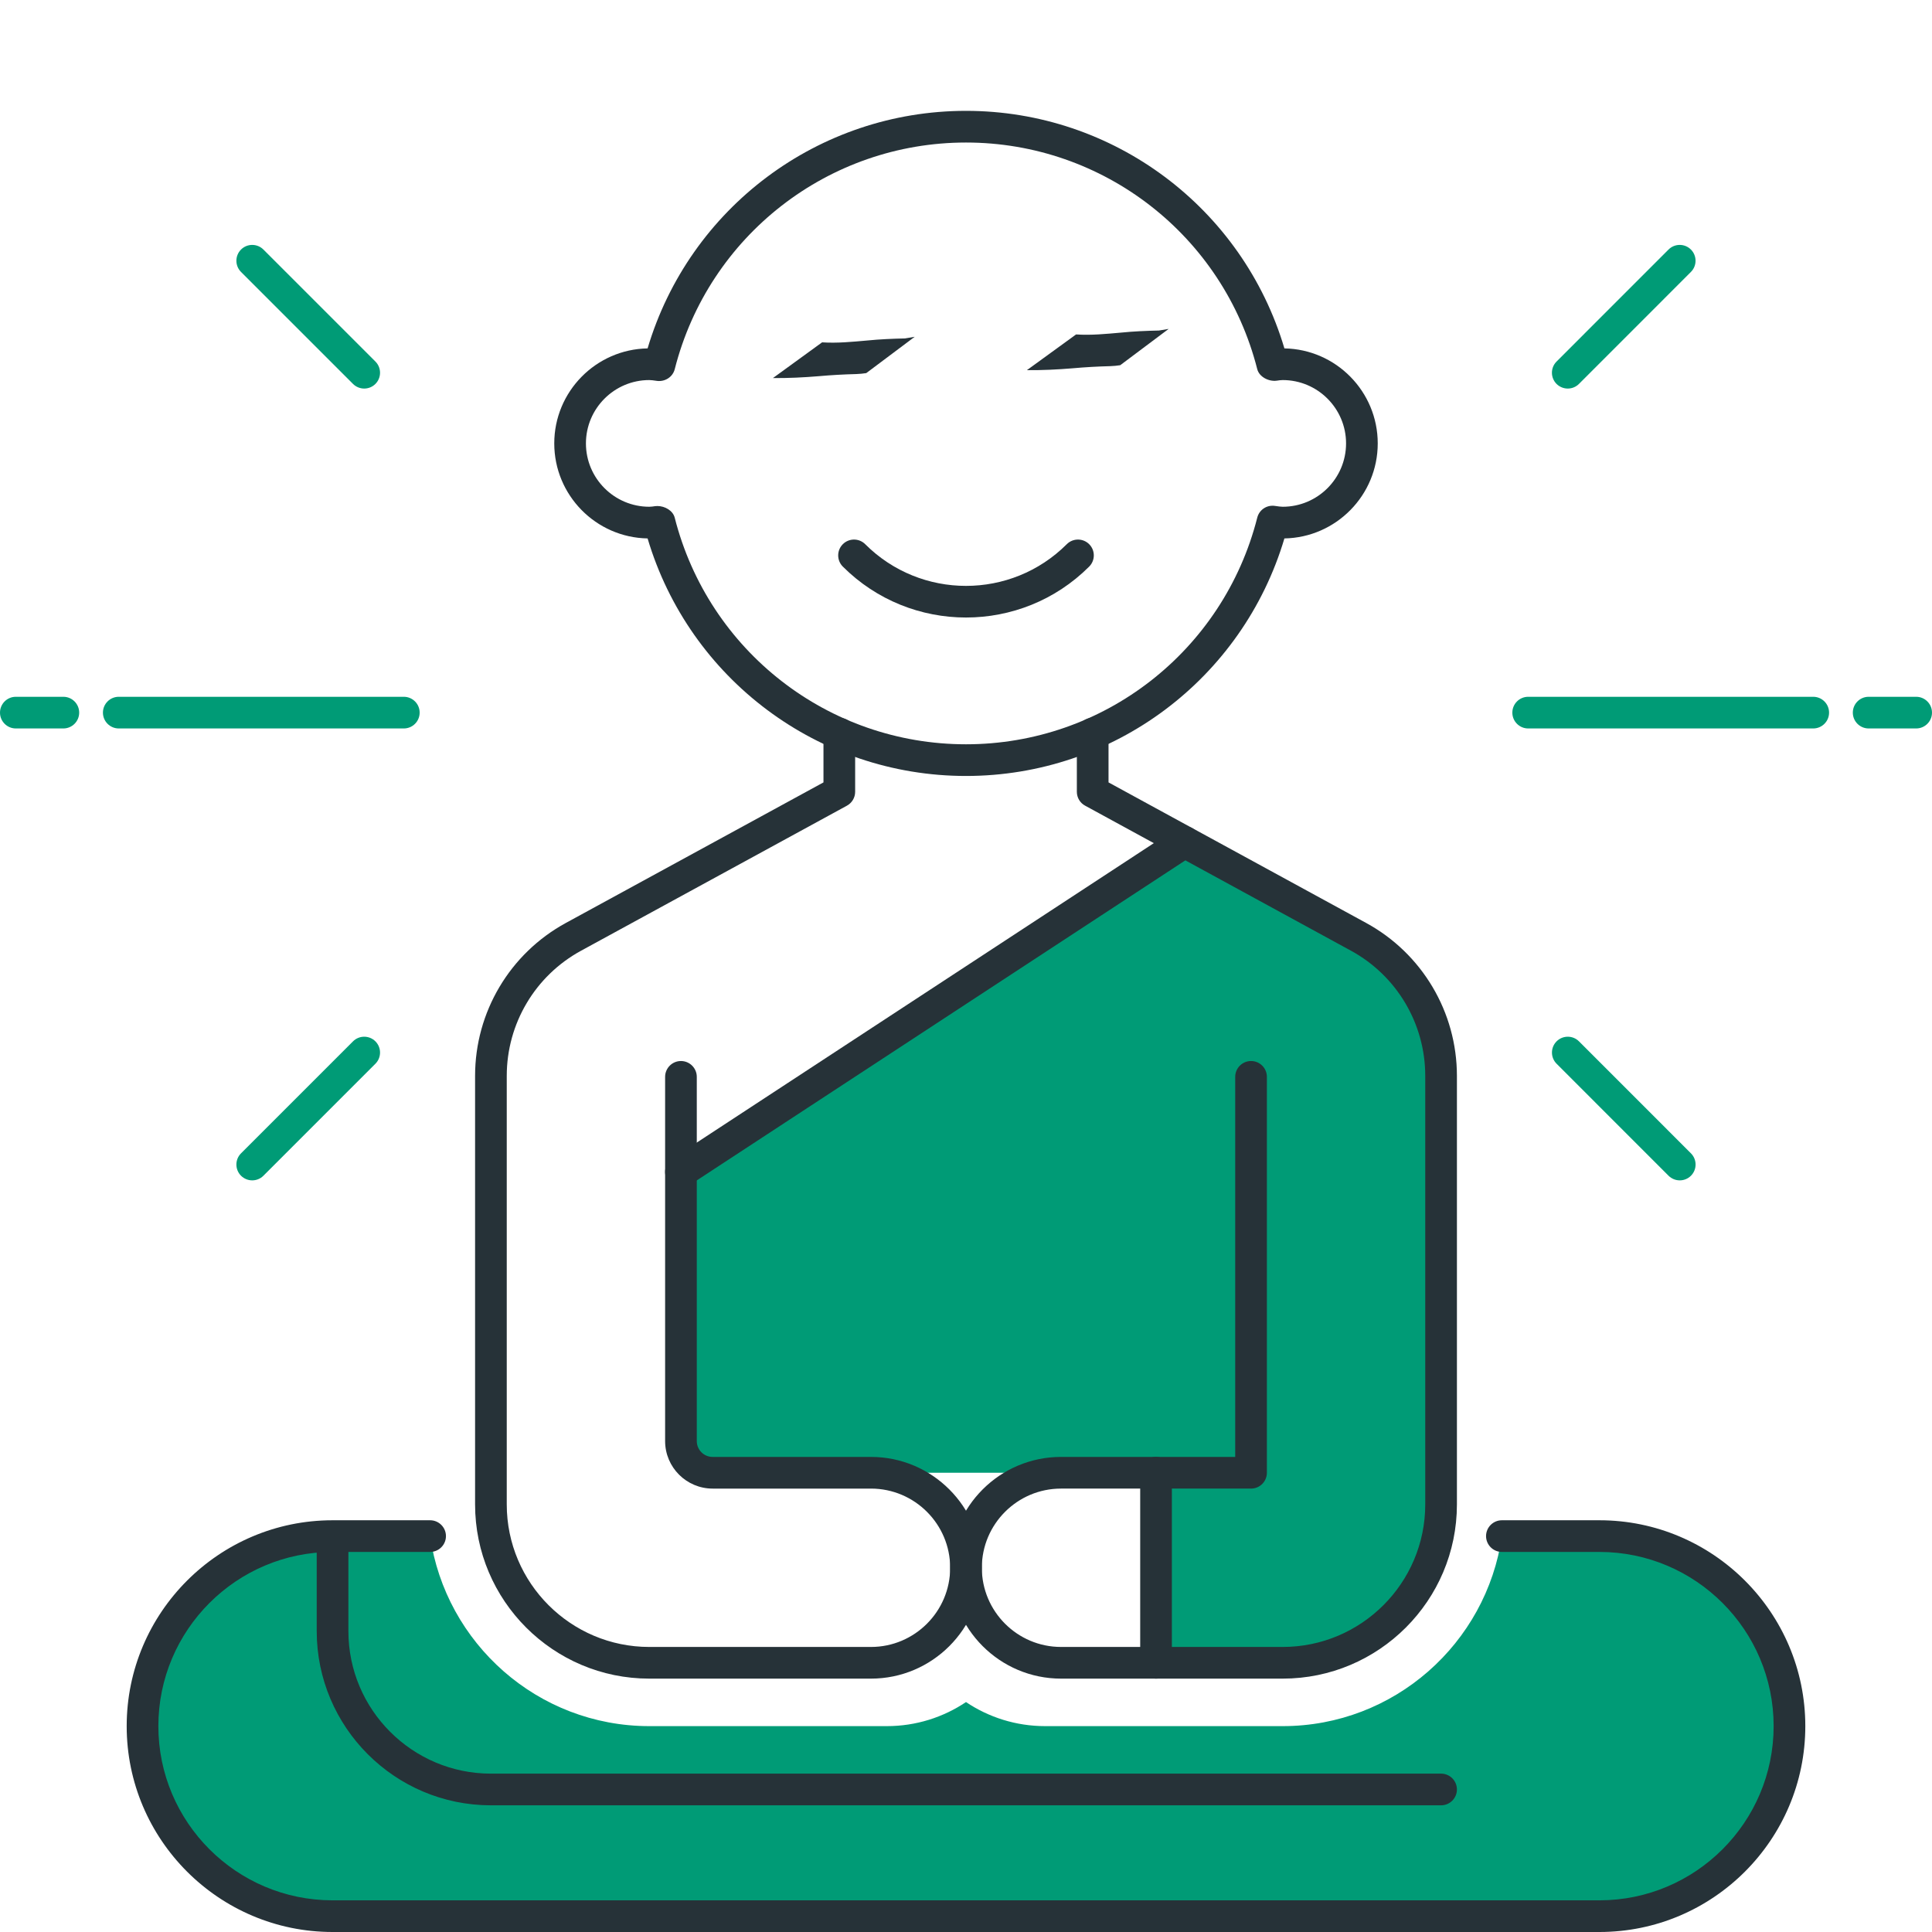
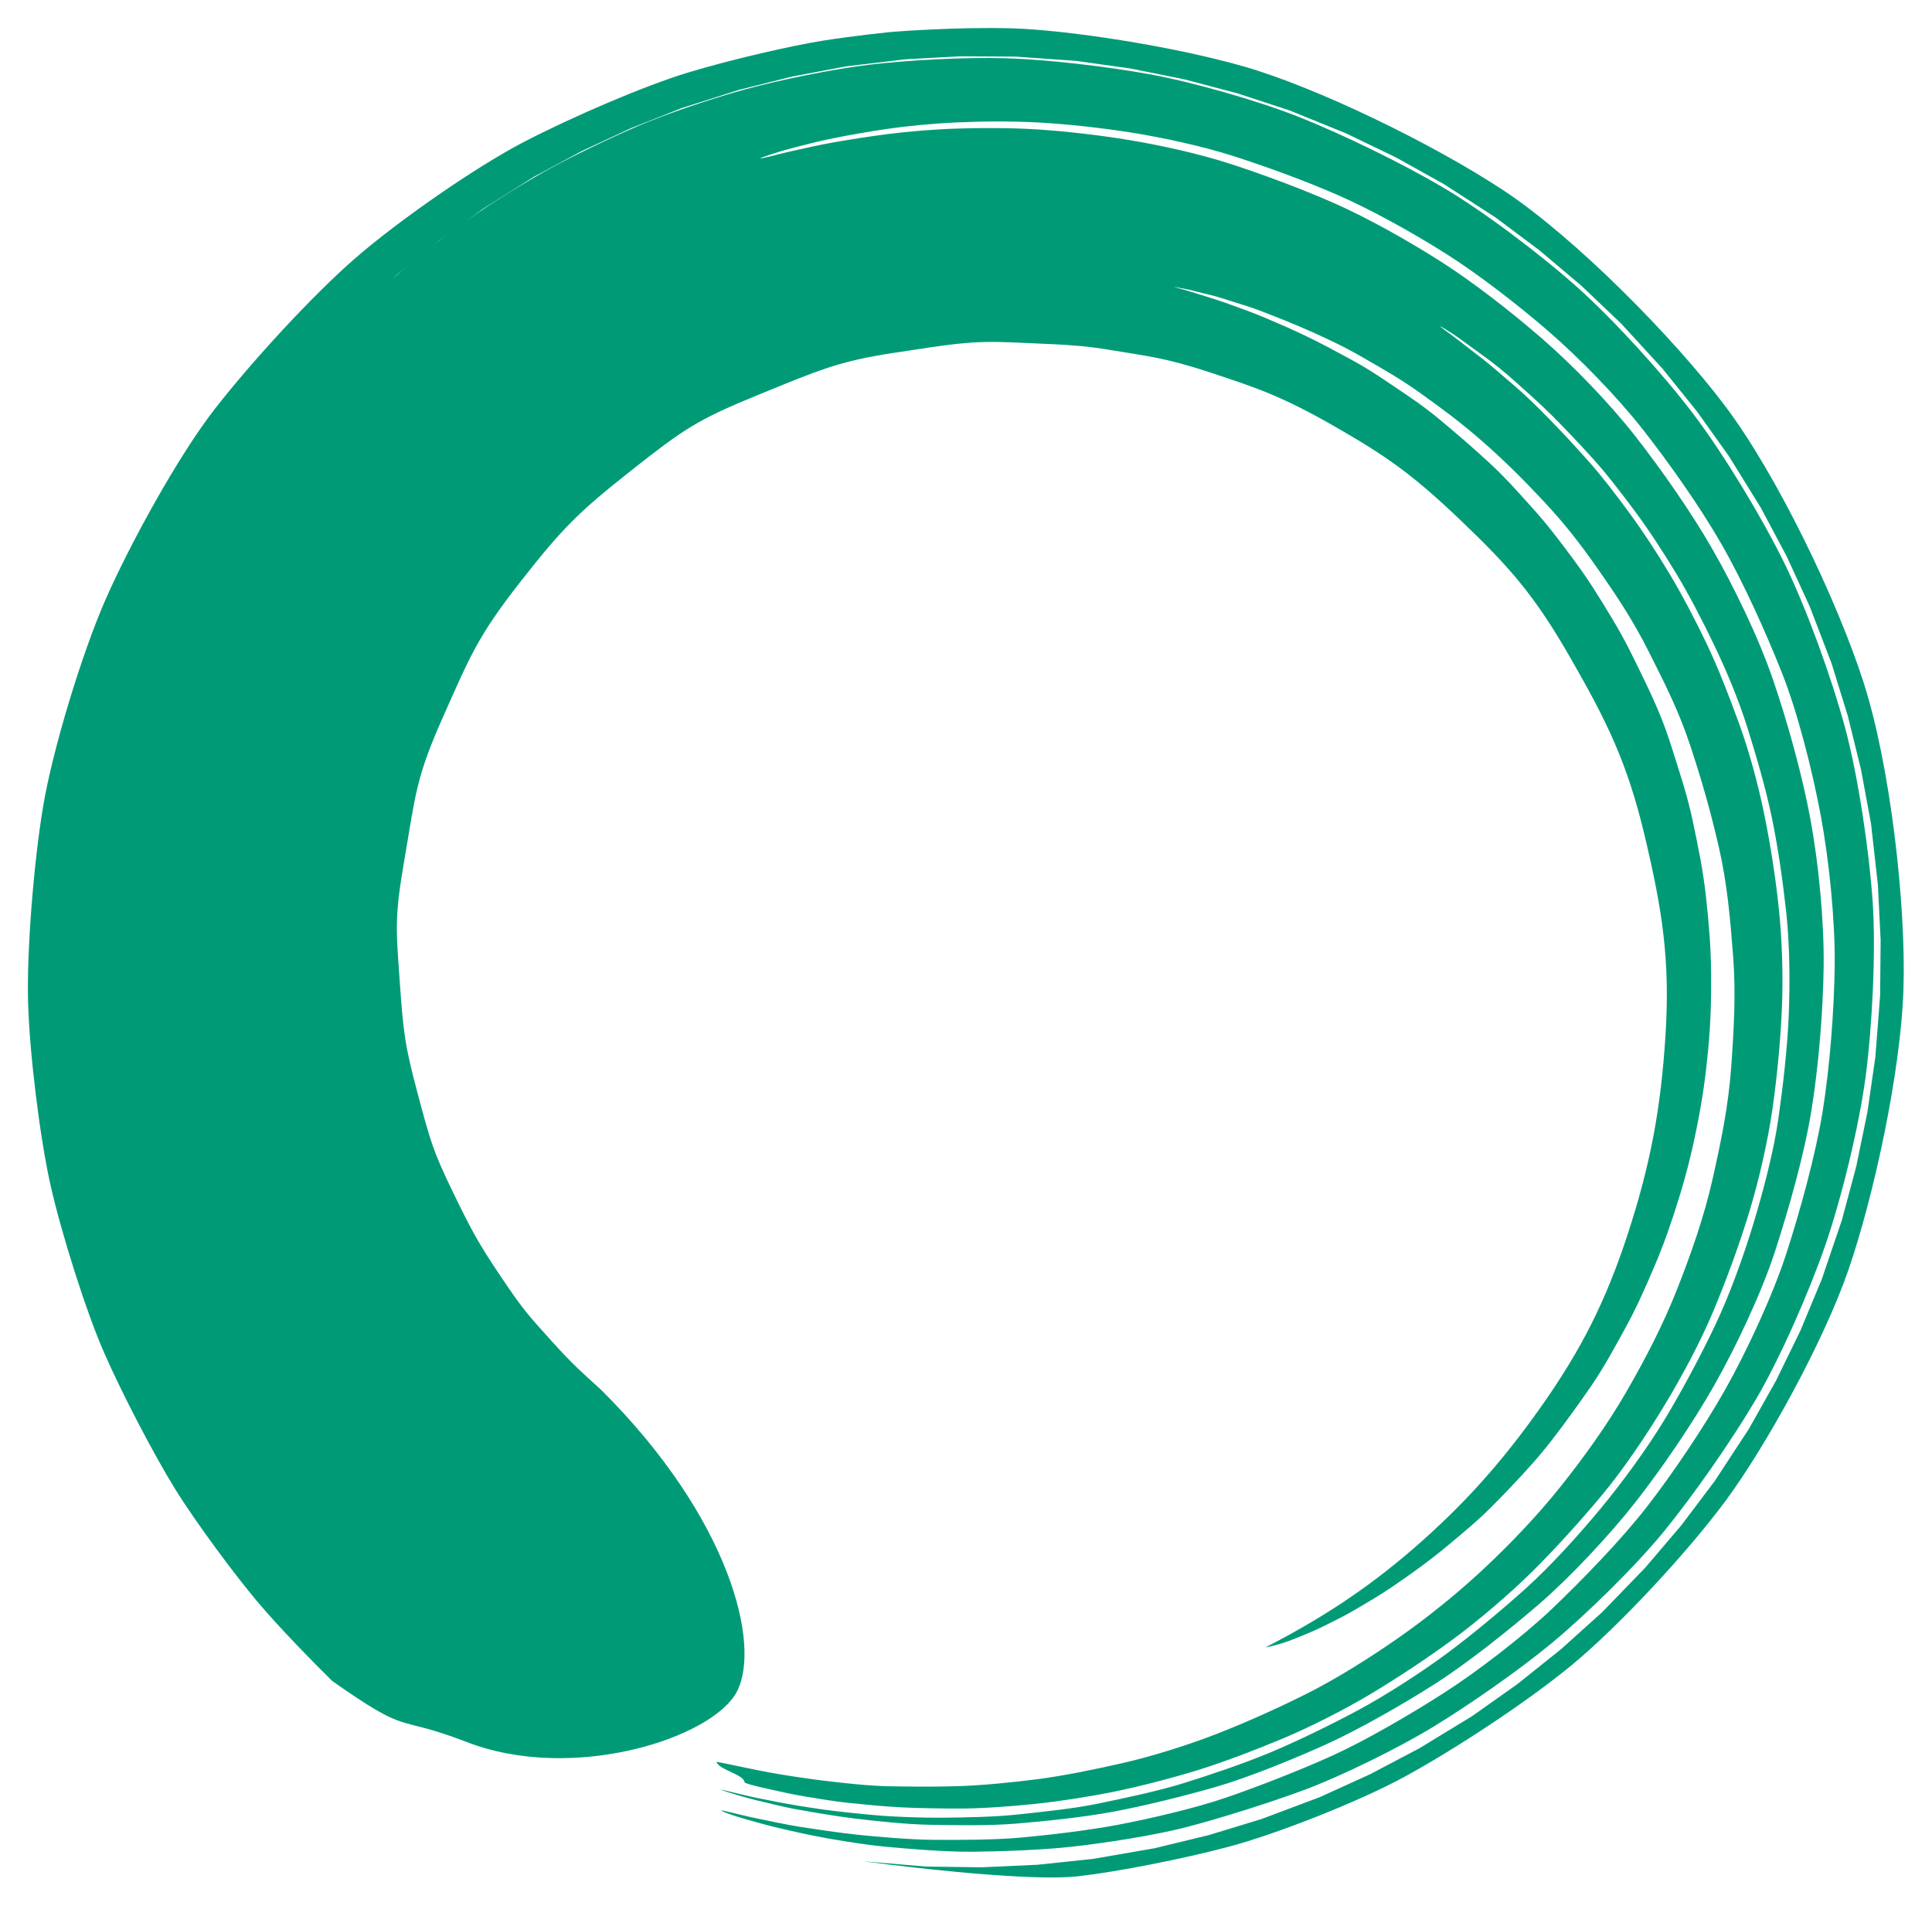
- <svg xmlns="http://www.w3.org/2000/svg" height="488pt" viewBox="0 0 488 488" width="488pt" version="1.1" id="svg5380">
-   <defs id="defs5384" />
-   <g id="g5354" style="fill:#009b76;fill-opacity:1" fill="#263238">
-     <path d="m16 184h-12c-2.207 0-4-1.793-4-4s1.793-4 4-4h12c2.207 0 4 1.793 4 4s-1.793 4-4 4zm0 0" id="path5338" style="fill:#009b76;fill-opacity:1" />
-     <path d="m102 184h-72c-2.207 0-4-1.793-4-4s1.793-4 4-4h72c2.207 0 4 1.793 4 4s-1.793 4-4 4zm0 0" id="path5340" style="fill:#009b76;fill-opacity:1" />
-     <path d="m458 184h-72c-2.207 0-4-1.793-4-4s1.793-4 4-4h72c2.207 0 4 1.793 4 4s-1.793 4-4 4zm0 0" id="path5342" style="fill:#009b76;fill-opacity:1" />
-     <path d="m92 98.145c-1.023 0-2.047-.391-2.832-1.168l-28.289-28.289c-1.559-1.559-1.559-4.094 0-5.656 1.562-1.559 4.098-1.559 5.656 0l28.289 28.289c1.559 1.559 1.559 4.094 0 5.656-.777.777-1.801 1.168-2.824 1.168zm0 0" id="path5344" style="fill:#009b76;fill-opacity:1" />
-     <path d="m396 98.145c-1.023 0-2.047-.391-2.832-1.168-1.559-1.562-1.559-4.098 0-5.656l28.281-28.289c1.559-1.559 4.094-1.559 5.656 0 1.559 1.562 1.559 4.098 0 5.656l-28.281 28.289c-.777.777-1.801 1.168-2.824 1.168zm0 0" id="path5346" style="fill:#009b76;fill-opacity:1" />
-     <path d="m424.289 298.145c-1.023 0-2.051-.391-2.832-1.168l-28.281-28.289c-1.559-1.559-1.559-4.094 0-5.656 1.559-1.559 4.098-1.559 5.656 0l28.281 28.289c1.559 1.559 1.559 4.094 0 5.656-.777.777-1.801 1.168-2.824 1.168zm0 0" id="path5348" style="fill:#009b76;fill-opacity:1" />
-     <path d="m63.711 298.145c-1.023 0-2.047-.391-2.832-1.168-1.559-1.562-1.559-4.098 0-5.656l28.289-28.289c1.559-1.559 4.098-1.559 5.656 0 1.559 1.562 1.559 4.098 0 5.656l-28.289 28.289c-.773.777-1.801 1.168-2.824 1.168zm0 0" id="path5350" style="fill:#009b76;fill-opacity:1" />
-     <path d="m484 184h-12c-2.207 0-4-1.793-4-4s1.793-4 4-4h12c2.207 0 4 1.793 4 4s-1.793 4-4 4zm0 0" id="path5352" style="fill:#009b76;fill-opacity:1" />
+ <svg xmlns="http://www.w3.org/2000/svg" height="135.81" width="137.71" version="1.1" id="svg8109">
+   <defs id="defs8113" />
+   <g transform="translate(-193.4142,-350.5378)" id="g8107" style="fill:#009b76;fill-opacity:1">
+     <path d="m277.12,370.99c-0.003-0.009,0.163,0.02,0.485,0.086,0.322,0.066,0.516,0.085,1.134,0.252,0.618,0.166,1.121,0.244,2.004,0.535,0.883,0.291,1.654,0.492,2.771,0.927,1.117,0.435,2.107,0.817,3.426,1.41,1.319,0.593,2.283,1.043,3.73,1.878,1.448,0.835,2.599,1.481,4.122,2.575,1.523,1.094,2.773,2.013,4.319,3.371,1.546,1.358,2.795,2.597,4.312,4.216s2.618,3.029,3.967,4.964c1.349,1.935,2.45,3.597,3.562,5.809s2.104,4.149,2.917,6.59c0.814,2.441,1.478,4.757,2.068,7.339,0.591,2.582,0.799,5.012,1.009,7.706,0.21,2.694,0.059,5.244-0.137,7.971-0.196,2.727-0.73,5.325-1.337,8.002-0.608,2.677-1.515,5.252-2.516,7.796-1.001,2.544-2.288,5.016-3.642,7.354-1.354,2.338-3.001,4.625-4.651,6.696s-3.604,4.111-5.482,5.87-4.067,3.518-6.098,4.934c-2.031,1.416-4.378,2.893-6.485,3.953-2.106,1.06-4.448,2.104-6.516,2.908-2.068,0.803-4.571,1.578-6.576,2.04-2.005,0.461-4.29,0.926-6.149,1.167-1.859,0.241-4.027,0.446-5.696,0.497-1.669,0.051-3.446,0.032-4.891,0.005-1.444-0.026-3.222-0.23-4.411-0.37-1.189-0.14-2.488-0.338-3.404-0.491-0.916-0.153-1.94-0.361-2.565-0.495-0.625-0.134-1.103-0.234-1.425-0.297-0.321-0.064-0.486-0.091-0.482-0.08,0.006,0.018,0.014,0.035,0.023,0.053,0.009,0.017,0.019,0.035,0.032,0.051,0.011,0.017,0.025,0.034,0.039,0.05,0.014,0.016,0.03,0.033,0.047,0.049,0.017,0.016,0.034,0.032,0.053,0.048,0.019,0.016,0.039,0.031,0.06,0.047,0.021,0.015,0.043,0.031,0.065,0.046,0.023,0.015,0.046,0.03,0.07,0.045,0.025,0.013,0.049,0.029,0.075,0.044,0.026,0.013,0.051,0.029,0.078,0.043,0.027,0.013,0.054,0.029,0.082,0.043,0.028,0.013,0.056,0.028,0.084,0.042,0.029,0.012,0.057,0.028,0.086,0.042,0.029,0.013,0.058,0.028,0.087,0.042,0.03,0.013,0.059,0.028,0.088,0.042,0.03,0.013,0.059,0.028,0.088,0.042,0.03,0.013,0.059,0.028,0.088,0.042,0.029,0.013,0.058,0.028,0.087,0.042,0.029,0.012,0.057,0.028,0.086,0.042,0.029,0.012,0.056,0.028,0.083,0.042,0.028,0.013,0.054,0.028,0.08,0.043,0.027,0.013,0.052,0.029,0.077,0.043,0.025,0.013,0.049,0.029,0.073,0.044,0.024,0.013,0.046,0.03,0.069,0.044,0.022,0.015,0.043,0.03,0.063,0.045s0.039,0.031,0.057,0.046c0.018,0.016,0.035,0.031,0.051,0.047,0.016,0.016,0.031,0.032,0.044,0.048,0.013,0.016,0.026,0.033,0.036,0.05,0.011,0.017,0.02,0.034,0.028,0.051,0.008,0.018,0.015,0.035,0.019,0.052,0.005,0.018,0.009,0.036,0.01,0.054-0.003,0.017,0.138,0.068,0.417,0.153,0.279,0.085,1.004,0.251,1.554,0.371,0.55,0.121,1.527,0.347,2.333,0.474,0.806,0.127,2.029,0.347,3.073,0.453,1.045,0.106,2.497,0.258,3.761,0.32,1.264,0.061,2.923,0.09,4.385,0.085,1.462-0.005,3.576-0.163,5.207-0.333s3.866-0.511,5.629-0.872c1.763-0.361,4.072-0.953,5.926-1.526,1.854-0.573,4.179-1.465,6.081-2.26,1.902-0.796,4.406-2.063,6.264-3.176s4.062-2.566,5.872-3.902c1.81-1.335,4.018-3.216,5.663-4.844s3.471-3.652,4.981-5.468,3.139-4.247,4.379-6.29c1.24-2.043,2.615-4.598,3.538-6.813,0.923-2.215,1.856-4.751,2.548-7.038,0.692-2.287,1.318-5.013,1.652-7.351,0.335-2.338,0.578-4.91,0.674-7.223,0.097-2.313,0.007-4.918-0.233-7.154-0.24-2.236-0.611-4.597-1.051-6.717-0.439-2.12-1.055-4.385-1.759-6.323-0.705-1.938-1.468-3.924-2.301-5.675-0.833-1.752-1.752-3.499-2.676-5.043-0.923-1.544-1.916-3.05-2.887-4.372-0.971-1.322-1.953-2.604-2.927-3.695-0.974-1.091-1.92-2.108-2.806-3.011-0.886-0.903-1.74-1.736-2.543-2.412-0.803-0.676-1.502-1.313-2.149-1.81-0.647-0.497-1.195-0.921-1.639-1.267-0.443-0.346-0.798-0.598-1.032-0.771-0.234-0.173-0.351-0.267-0.343-0.279,0.007-0.012,0.141,0.062,0.391,0.216,0.25,0.154,0.627,0.393,1.087,0.725,0.461,0.332,1.028,0.743,1.692,1.229,0.665,0.486,1.441,1.103,2.228,1.813,0.788,0.709,1.694,1.504,2.599,2.406,0.905,0.902,1.877,1.935,2.87,3.028,0.992,1.093,2.004,2.417,2.993,3.745,0.989,1.328,2.004,2.886,2.945,4.44,0.94,1.555,1.873,3.362,2.721,5.128,0.848,1.766,1.734,3.874,2.357,5.86,0.623,1.987,1.285,4.231,1.734,6.371,0.448,2.139,0.793,4.575,1.039,6.833,0.246,2.258,0.268,4.962,0.174,7.297-0.095,2.336-0.399,4.977-0.734,7.338-0.335,2.361-1.076,5.166-1.773,7.476-0.697,2.31-1.702,5.108-2.744,7.295s-2.364,4.668-3.614,6.733c-1.25,2.064-3.041,4.506-4.564,6.342s-3.557,4.084-5.295,5.648-3.867,3.339-5.694,4.689-4.325,2.956-6.251,3.992c-1.926,1.036-4.312,2.198-6.232,3.005-1.92,0.807-4.353,1.622-6.224,2.205-1.871,0.583-4.283,1.082-6.062,1.453-1.78,0.371-4.109,0.605-5.756,0.783-1.647,0.178-3.846,0.216-5.324,0.229-1.477,0.014-3.515-0.059-4.789-0.174-1.274-0.115-2.779-0.269-3.83-0.417s-2.327-0.36-3.137-0.516c-0.81-0.155-1.845-0.363-2.398-0.497-0.553-0.134-0.978-0.236-1.265-0.304-0.287-0.068-0.437-0.101-0.44-0.097-0.01,0.014,0.172,0.08,0.537,0.193,0.365,0.113,1.255,0.392,1.982,0.562,0.726,0.17,1.968,0.495,3.036,0.681,1.069,0.186,2.648,0.468,4.037,0.633,1.389,0.166,3.628,0.413,5.316,0.441,1.687,0.028,4.2,0.08,6.144-0.083,1.944-0.163,4.674-0.436,6.827-0.832,2.153-0.396,5.02-1.097,7.329-1.759,2.309-0.663,5.51-1.96,7.872-3.025,2.362-1.065,5.488-2.851,7.811-4.331,2.323-1.48,5.241-3.805,7.432-5.693,2.191-1.888,5.027-4.909,6.881-7.274s4.07-5.605,5.596-8.296,3.368-6.555,4.343-9.556c0.976-3.002,2.075-6.854,2.592-10.006,0.517-3.152,0.842-7.131,0.881-10.338,0.04-3.207-0.369-7.391-0.954-10.531-0.585-3.141-1.627-6.876-2.648-9.864-1.02-2.988-2.773-6.608-4.31-9.294s-3.657-5.704-5.508-8.074-4.484-5.083-6.671-6.979-4.886-4.003-7.212-5.484c-2.326-1.48-5.165-3.077-7.537-4.128-2.372-1.05-5.07-2.046-7.356-2.794-2.286-0.749-5.067-1.354-7.231-1.715-2.163-0.361-4.567-0.633-6.518-0.763-1.951-0.129-4.107-0.122-5.798-0.068-1.691,0.054-3.552,0.212-4.944,0.39-1.392,0.179-2.779,0.402-3.853,0.589-1.074,0.187-2.123,0.436-2.857,0.595-0.735,0.159-1.435,0.347-1.813,0.438-0.378,0.091-0.575,0.13-0.58,0.111-0.005-0.018,0.183-0.092,0.551-0.216,0.368-0.125,1.068-0.346,1.796-0.535,0.728-0.189,1.782-0.468,2.851-0.682,1.069-0.214,2.467-0.465,3.856-0.668,1.388-0.203,3.286-0.387,4.975-0.461,1.689-0.075,3.891-0.102,5.842,0.009,1.95,0.111,4.408,0.371,6.572,0.716,2.164,0.345,5.032,0.954,7.32,1.689,2.289,0.735,5.048,1.738,7.422,2.776,2.374,1.039,5.305,2.667,7.634,4.138,2.329,1.47,5.115,3.624,7.305,5.512,2.19,1.888,4.927,4.686,6.781,7.049s4.043,5.457,5.584,8.136c1.541,2.679,3.141,6.226,4.307,9.156,1.165,2.93,2.194,7.062,2.783,10.198,0.589,3.135,1.033,7.465,0.998,10.668-0.035,3.202-0.349,7.297-0.861,10.445s-1.616,7.12-2.586,10.118c-0.97,2.998-2.846,7.021-4.365,9.71s-3.778,6.043-5.624,8.407-4.609,5.198-6.697,7.19-5.424,4.54-7.738,6.023-5.529,3.36-7.881,4.431-5.346,2.231-7.611,3.012c-2.265,0.781-5.588,1.537-7.732,1.944-2.144,0.408-4.958,0.732-6.894,0.909-1.935,0.177-4.542,0.173-6.222,0.162-1.68-0.011-4.024-0.215-5.407-0.36-1.383-0.145-3.018-0.396-4.082-0.559-1.065-0.163-2.366-0.456-3.09-0.6-0.724-0.143-1.681-0.39-2.045-0.473-0.364-0.083-0.547-0.117-0.536-0.098,0.022,0.038,0.26,0.138,0.702,0.295,0.442,0.157,1.515,0.467,2.362,0.692,0.847,0.225,2.321,0.568,3.553,0.816,1.232,0.248,3.522,0.632,5.124,0.78,1.602,0.149,4.249,0.376,6.181,0.356,1.932-0.02,4.888-0.115,7.102-0.361,2.214-0.246,5.837-0.787,8.25-1.423,2.412-0.637,5.725-1.672,8.289-2.622,2.563-0.95,6.653-2.949,9.168-4.48,2.515-1.532,6.065-3.99,8.474-5.984s5.946-5.446,8.02-7.989c2.074-2.543,4.745-6.366,6.482-9.297,1.737-2.931,3.843-7.738,4.988-11.051,1.146-3.313,2.413-8.486,2.879-12.03,0.466-3.544,0.748-8.882,0.5-12.49-0.248-3.608-1.019-8.876-1.963-12.381-0.945-3.504-2.736-8.478-4.325-11.725-1.589-3.247-4.303-7.734-6.454-10.584-2.151-2.851-5.648-6.697-8.254-9.033s-6.703-5.439-9.632-7.166c-2.929-1.727-7.078-3.74-10.114-4.959-3.036-1.218-7.754-2.554-10.82-3.109-3.066-0.555-7.316-1.052-10.245-1.136-2.93-0.084-6.977,0.135-9.676,0.458-2.699,0.323-6.42,1.093-8.811,1.742-2.391,0.649-5.73,1.776-7.756,2.654-2.026,0.878-4.587,2.103-6.26,3.026-1.673,0.923-3.818,2.257-5.126,3.151-1.308,0.895-3.079,2.179-4.023,2.969-0.945,0.789-2.046,1.706-2.671,2.281-0.625,0.575-1.103,1.016-1.426,1.313-0.323,0.297-0.749,0.738-0.749,0.738l3.123-2.905,3.01-2.445,3.147-2.266,3.611-2.27,3.418-1.836,3.52-1.635,3.61-1.429,4.08-1.295,3.774-0.945,3.825-0.723,4.274-0.51,3.898-0.21,3.907,0.021,4.322,0.303,3.879,0.543,3.843,0.773,3.792,1,3.728,1.222,4.037,1.641,3.535,1.704,3.427,1.911,3.658,2.36,3.139,2.349,2.994,2.529,2.839,2.7,2.934,3.2,2.457,3.049,2.276,3.187,2.284,3.69,1.84,3.458,1.637,3.56,1.56,4.062,1.159,3.75,0.939,3.814,0.715,3.866,0.489,4.354,0.196,3.937-0.037,3.946-0.34,4.398-0.565,3.916-0.797,3.878-1.025,3.827-1.428,4.199-1.522,3.661-1.736,3.564-1.944,3.454-2.429,3.707-2.385,3.161-2.566,3.013-3.074,3.176-2.94,2.645-3.088,2.469-3.226,2.285-3.77,2.298-3.498,1.844-3.6,1.639-4.143,1.558-3.791,1.155-3.855,0.933-4.385,0.759-3.955,0.416-3.977,0.182-3.985-0.053-4.474-0.378s11.286,1.534,15.363,1.067c2.818-0.322,7.457-1.238,10.73-2.108,3.273-0.87,9.147-3.147,12.548-5.001,3.401-1.854,8.608-5.236,11.919-7.974,3.311-2.738,8.211-7.992,10.974-11.739,2.764-3.747,6.893-11.159,8.688-16.342,1.795-5.182,3.757-14.12,3.942-20.121,0.185-6-0.943-15.882-2.845-21.797-1.902-5.915-6.195-14.83-9.877-19.711-3.681-4.881-10.718-12.013-15.824-15.377-5.106-3.364-13.339-7.332-18.446-8.801-5.107-1.469-12.71-2.618-16.585-2.726-3.875-0.109-8.441,0.238-8.766,0.278-0.325,0.04-2.345,0.239-4.571,0.584-2.226,0.345-6.605,1.347-9.71,2.286-3.105,0.938-8.335,3.189-11.771,4.981-3.435,1.793-8.918,5.606-11.983,8.274-3.065,2.668-7.37,7.362-9.988,10.723-2.618,3.361-6.059,9.648-7.774,13.548-1.715,3.9-3.798,10.78-4.466,14.789-0.669,4.009-1.175,10.312-1.069,13.982,0.105,3.67,0.843,9.643,1.605,13.029,0.762,3.386,2.515,8.937,3.793,11.866,1.278,2.93,3.563,7.302,5.059,9.725s4.256,6.116,5.812,7.977,4.036,4.387,5.411,5.743c5.685,3.988,4.29,2.322,9.514,4.32,7.589,2.981,17.616-0.241,19.336-3.581,1.721-3.34-0.508-12.354-9.662-21.468-1.385-1.271-1.979-1.75-3.575-3.523s-1.993-2.18-3.571-4.533c-1.578-2.353-2.066-3.216-3.467-6.114-1.401-2.899-1.572-3.547-2.488-6.973-0.916-3.426-1.022-4.346-1.289-8.15-0.267-3.804-0.356-4.47,0.394-8.81,0.751-4.341,0.764-5.519,2.699-9.867s2.477-5.748,5.481-9.59,4.163-5.003,7.896-7.95c3.732-2.947,4.713-3.636,9.059-5.409s5.737-2.407,9.73-3.012,5.398-0.868,8.304-0.746c2.906,0.121,3.978,0.177,4.213,0.206,0.235,0.03,1.072,0.027,3.248,0.399,2.176,0.371,3.511,0.471,6.763,1.546,3.252,1.075,5.046,1.661,8.783,3.797s5.639,3.462,9.098,6.772,5.215,5.28,7.801,9.79c2.586,4.51,4.04,7.43,5.285,12.675,1.245,5.245,1.817,8.822,1.48,14.176-0.337,5.353-1.094,9.281-2.678,14.148-1.584,4.866-3.353,8.322-6.197,12.355-2.843,4.032-5.592,7.068-9.083,10.095-3.491,3.027-6.843,5.139-10.556,7.051,0.244-0.034,0.576-0.115,0.991-0.238,0.414-0.124,0.849-0.275,1.413-0.51,0.564-0.235,1.161-0.466,1.854-0.82,0.693-0.354,1.423-0.694,2.225-1.173,0.802-0.479,1.633-0.951,2.525-1.56,0.892-0.608,1.789-1.232,2.751-1.971,0.962-0.739,1.891-1.528,2.904-2.398,1.013-0.87,1.896-1.783,2.891-2.832,0.995-1.049,1.915-2.05,2.859-3.274,0.944-1.223,1.833-2.449,2.761-3.792,0.928-1.343,1.642-2.672,2.464-4.169,0.823-1.497,1.451-2.921,2.141-4.553,0.69-1.632,1.206-3.138,1.74-4.883,0.534-1.745,0.918-3.314,1.278-5.145,0.36-1.831,0.587-3.443,0.762-5.33,0.175-1.887,0.222-3.517,0.205-5.43-0.017-1.913-0.16-3.529-0.368-5.437-0.208-1.908-0.541-3.477-0.934-5.35-0.393-1.873-0.905-3.363-1.473-5.173-0.568-1.81-1.097-3.05-1.906-4.733-0.809-1.684-1.438-3.004-2.384-4.569-0.945-1.564-1.672-2.752-2.732-4.178-1.059-1.425-1.844-2.474-2.992-3.745s-1.948-2.185-3.157-3.289-2.233-1.988-3.427-2.977c-1.194-0.989-2.032-1.532-3.235-2.346s-1.921-1.294-3.101-1.934c-1.18-0.639-2.063-1.118-3.163-1.647-1.1-0.529-1.901-0.87-2.902-1.294-1.001-0.425-1.691-0.652-2.575-0.98-0.884-0.328-1.436-0.474-2.184-0.715-0.749-0.241-1.14-0.342-1.736-0.508l0-0.001" id="path8105" fill="#000" style="fill:#009b76;fill-opacity:1" />
  </g>
-   <path d="m343.152 236.633-43.945-23.969-127.207 83.336v68c0 4.414 3.586 8 8 8h112v48h32c22.09 0 40-17.91 40-40v-108.258c0-14.629-7.992-28.102-20.848-35.109zm0 0" fill="#ffd740" id="path5356" style="fill:#009b76;fill-opacity:1" />
-   <path d="m299.215 212.664-127.215 83.336" fill="#ffd740" id="path5358" />
-   <path d="m172 300c-1.305 0-2.586-.641-3.352-1.809-1.207-1.848-.688-4.328 1.16-5.535l127.207-83.336c1.848-1.199 4.328-.688 5.535 1.16 1.211 1.848.688 4.328-1.16 5.535l-127.199 83.328c-.68.449-1.438.656-2.191.656zm0 0" id="path5360" fill="#263238" />
-   <path d="m220 424h-56c-24.266 0-44-19.734-44-44v-108.258c0-16.109 8.793-30.91 22.938-38.621l65.062-35.496v-12.328c0-2.207 1.793-4 4-4s4 1.793 4 4v14.703c0 1.465-.801 2.809-2.09 3.512l-67.148 36.633c-11.578 6.312-18.762 18.414-18.762 31.598v108.258c0 19.848 16.152 36 36 36h56c11.023 0 20-8.977 20-20 0-11.031-8.977-20-20-20h-40c-6.617 0-12-5.383-12-12v-92c0-2.207 1.793-4 4-4s4 1.793 4 4v92c0 2.207 1.793 4 4 4h40c15.441 0 28 12.559 28 28s-12.559 28-28 28zm0 0" fill="#263238" id="path5362" />
-   <path d="m324 424h-56c-15.441 0-28-12.559-28-28s12.559-28 28-28h44v-96c0-2.207 1.793-4 4-4s4 1.793 4 4v100c0 2.207-1.793 4-4 4h-48c-11.023 0-20 8.977-20 20 0 11.031 8.977 20 20 20h56c19.848 0 36-16.152 36-36v-108.258c0-13.176-7.191-25.293-18.762-31.605l-67.148-36.633c-1.289-.688-2.09-2.039-2.09-3.504v-14.703c0-2.207 1.793-4 4-4s4 1.793 4 4v12.328l65.062 35.496c14.152 7.719 22.938 22.52 22.938 38.633v108.246c0 24.266-19.734 44-44 44zm0 0" fill="#263238" id="path5364" />
-   <path d="m404 388h-24.641c-3.902 27.098-27.207 48-55.359 48h-60c-7.398 0-14.281-2.238-20-6.078-5.719 3.84-12.609 6.078-20 6.078h-60c-28.16 0-51.457-20.91-55.359-48h-24.641c-26.512 0-48 21.488-48 48s21.488 48 48 48h320c26.512 0 48-21.488 48-48s-21.488-48-48-48zm0 0" fill="#ffd740" id="path5366" style="fill:#009b76;fill-opacity:1" />
-   <path d="m404 488h-320c-28.672 0-52-23.328-52-52s23.328-52 52-52h24.641c2.207 0 4 1.793 4 4s-1.793 4-4 4h-24.641c-24.266 0-44 19.734-44 44s19.734 44 44 44h320c24.266 0 44-19.734 44-44s-19.734-44-44-44h-24.641c-2.207 0-4-1.793-4-4s1.793-4 4-4h24.641c28.672 0 52 23.328 52 52s-23.328 52-52 52zm0 0" fill="#263238" id="path5368" />
-   <path d="m244 196c-37.273 0-69.863-24.504-80.426-60-13.039-.223-23.574-10.902-23.574-24s10.535-23.77 23.574-24c10.555-35.496 43.152-60 80.426-60s69.871 24.504 80.426 60c13.039.223 23.574 10.902 23.574 24s-10.535 23.77-23.574 24c-10.562 35.496-43.152 60-80.426 60zm-77.93-68.184c1.875 0 3.906 1.16 4.355 2.945 8.574 33.703 38.832 57.238 73.574 57.238s65-23.535 73.566-57.238c.496-1.969 2.363-3.25 4.395-2.984 1.047.145 1.535.223 2.039.223 8.824 0 16-7.176 16-16s-7.176-16-16-16c-.504 0-.992.078-1.48.152-2.031.289-4.449-.938-4.953-2.906-8.566-33.711-38.824-57.246-73.566-57.246s-65 23.535-73.566 57.238c-.496 1.961-2.387 3.188-4.395 2.984-1.047-.145-1.535-.223-2.039-.223-8.824 0-16 7.176-16 16s7.176 16 16 16c.504 0 .992-.078 1.48-.152.191-.023.391-.031.59-.031zm0 0" fill="#263238" id="path5370" />
-   <path d="m364 456h-240c-24.266 0-44-19.734-44-44v-20c0-2.207 1.793-4 4-4s4 1.793 4 4v20c0 19.848 16.152 36 36 36h240c2.207 0 4 1.793 4 4s-1.793 4-4 4zm0 0" id="path5372" fill="#263238" />
-   <path d="m244 155.977c-11.273 0-22.535-4.289-31.113-12.863-1.559-1.562-1.559-4.098 0-5.656 1.562-1.562 4.098-1.562 5.656 0 14.043 14.039 36.871 14.039 50.914 0 1.559-1.562 4.094-1.562 5.656 0 1.559 1.559 1.559 4.094 0 5.656-8.578 8.574-19.84 12.863-31.113 12.863zm0 0" fill="#263238" id="path5374" />
-   <path d="m292 424c-2.207 0-4-1.793-4-4v-48c0-2.207 1.793-4 4-4s4 1.793 4 4v48c0 2.207-1.785 4-4 4zm0 0" fill="#263238" id="path5378" />
-   <path style="opacity:1;fill:#263238;fill-opacity:1;stroke-width:0.75" id="path5991" d="m 207.653,86.471 c 3.8,0.251 7.571,-0.128 11.35,-0.46 3.184,-0.322 6.38,-0.456 9.578,-0.528 1.657,-0.267 0.837,-0.129 2.459,-0.411 0,0 -12.234,9.17 -12.234,9.17 v 0 c -1.668,0.212 -0.817,0.129 -2.553,0.242 -3.148,0.08 -6.291,0.254 -9.428,0.535 -3.861,0.325 -7.719,0.505 -11.595,0.477 0,0 12.422,-9.025 12.422,-9.025 z" />
-   <path style="opacity:1;fill:#263238;fill-opacity:1;stroke-width:0.75" id="path5991-3" d="m 271.805,84.474 c 3.8,0.251 7.571,-0.128 11.35,-0.46 3.184,-0.322 6.38,-0.456 9.578,-0.528 1.657,-0.267 0.837,-0.129 2.459,-0.411 0,0 -12.234,9.17 -12.234,9.17 v 0 c -1.668,0.212 -0.817,0.129 -2.553,0.242 -3.148,0.08 -6.291,0.254 -9.428,0.535 -3.861,0.325 -7.719,0.505 -11.595,0.477 0,0 12.422,-9.025 12.422,-9.025 z" />
</svg>
